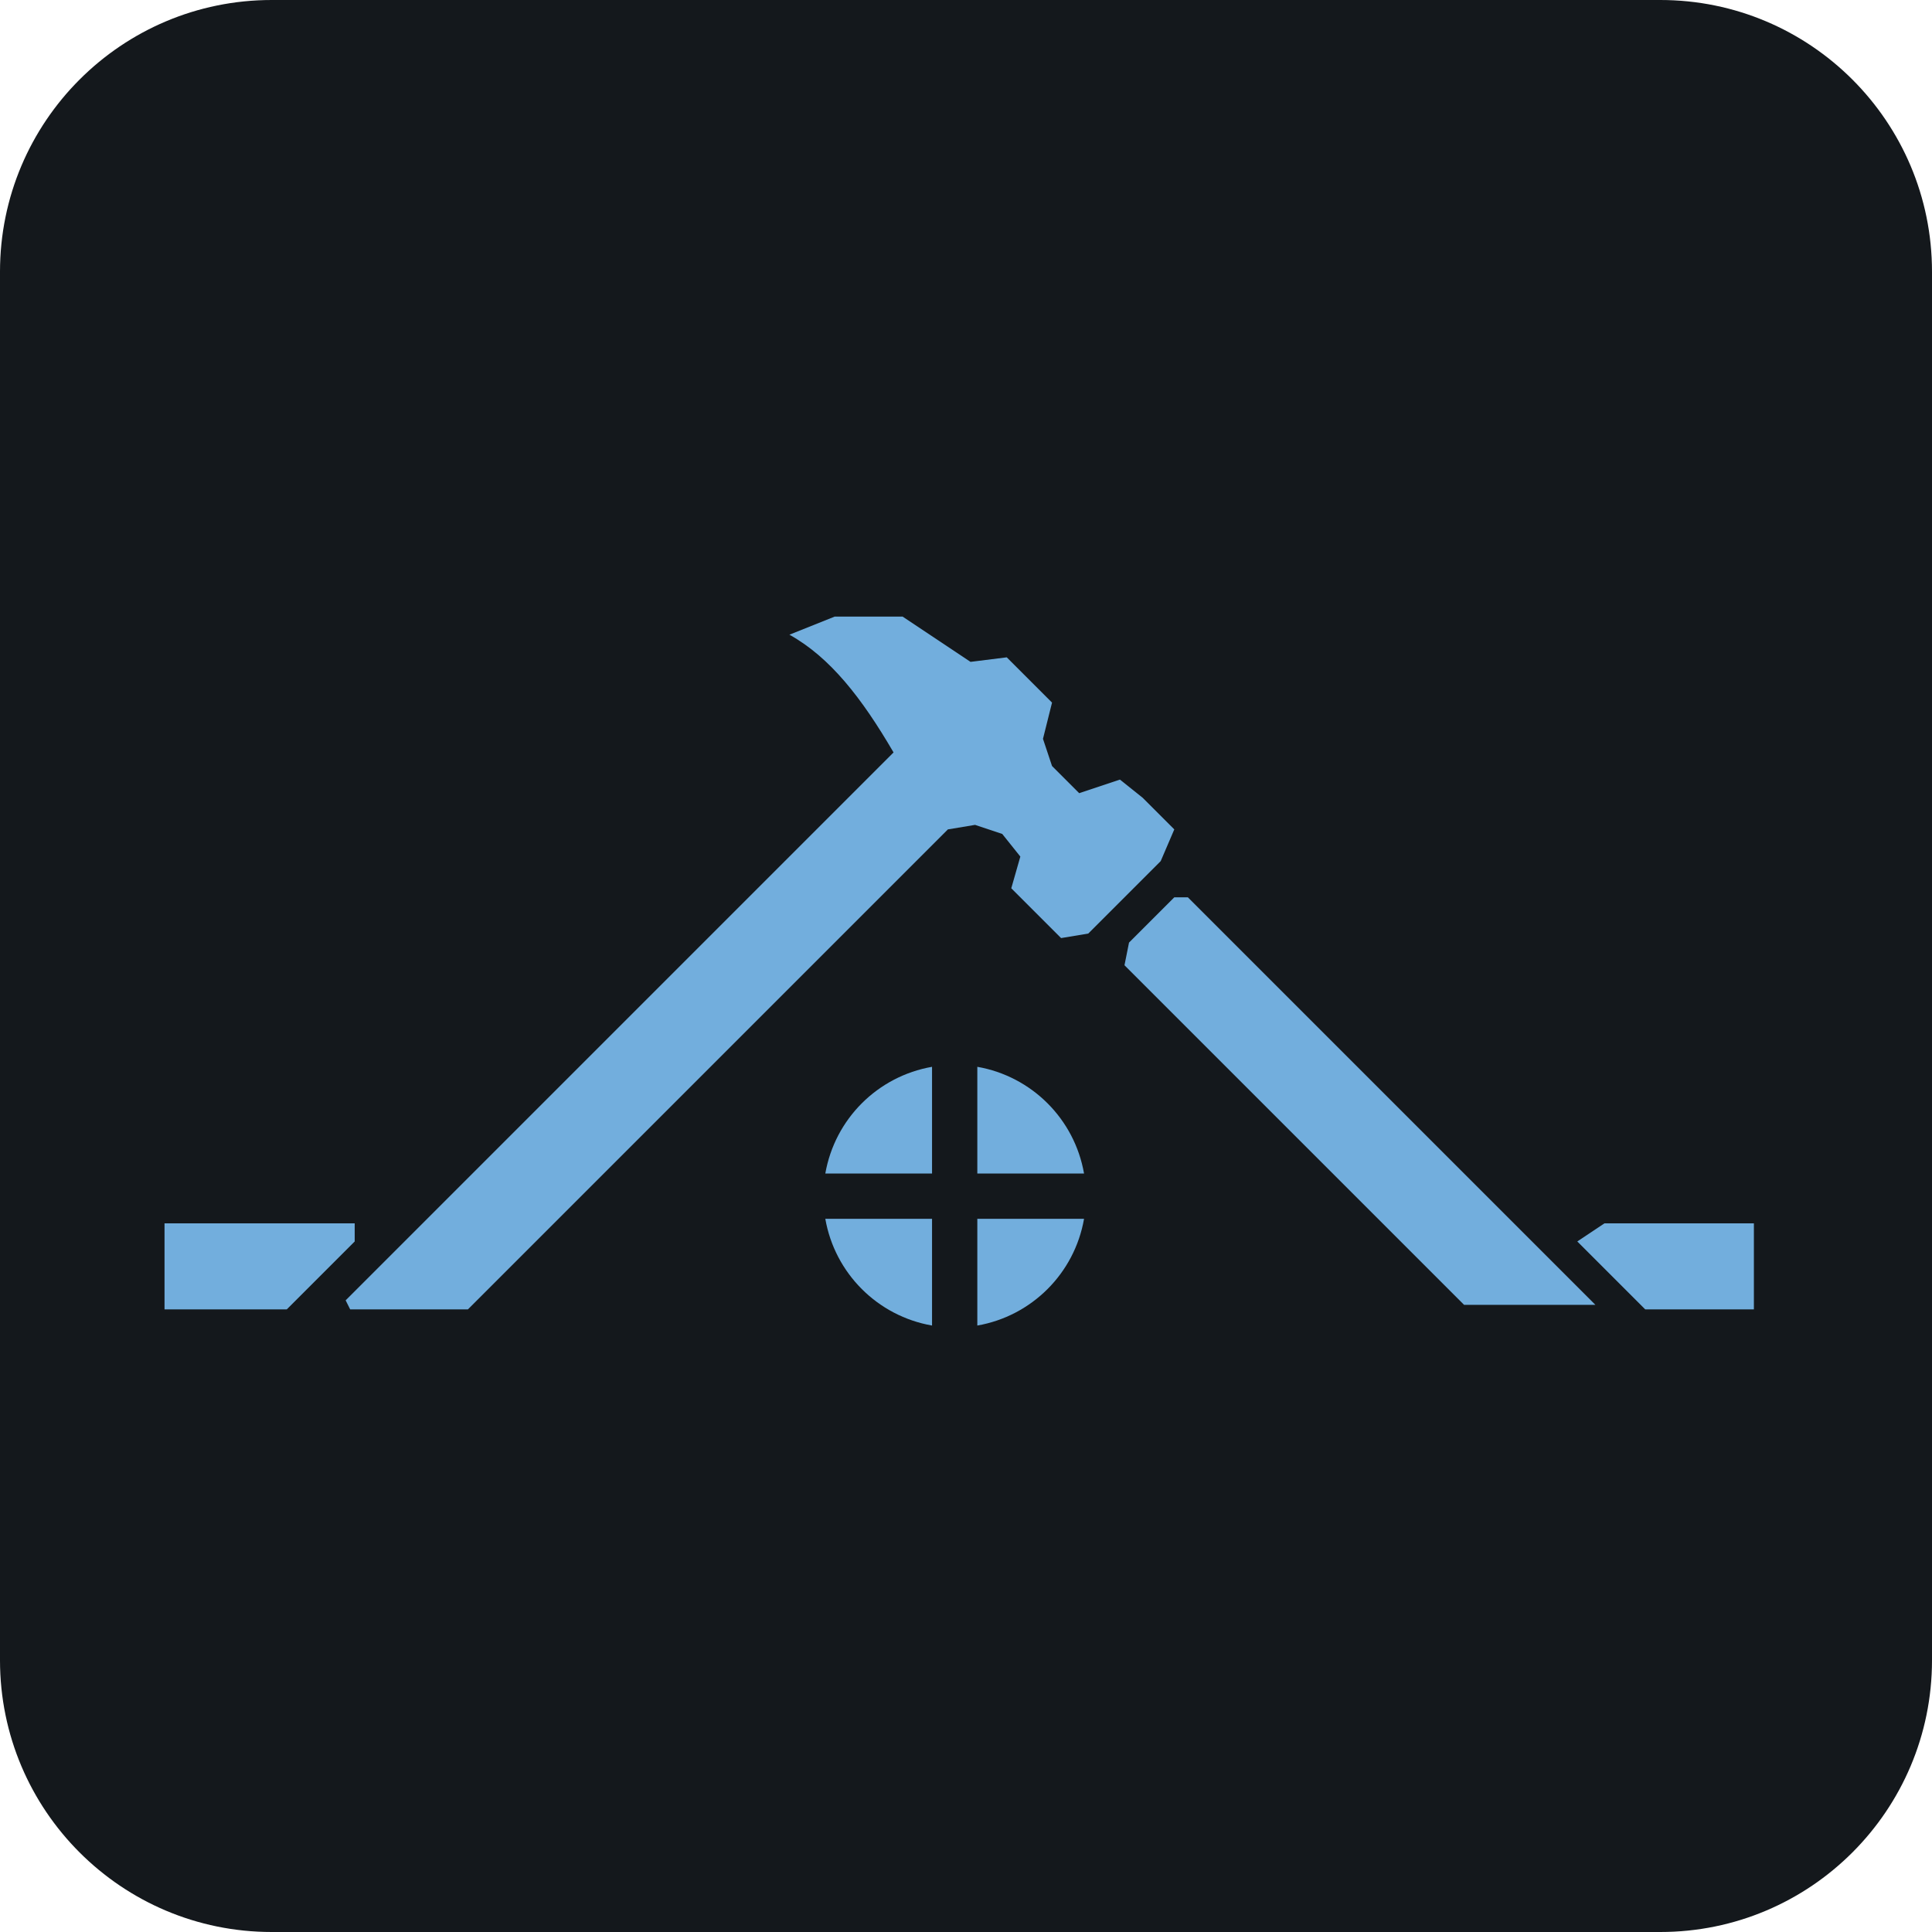
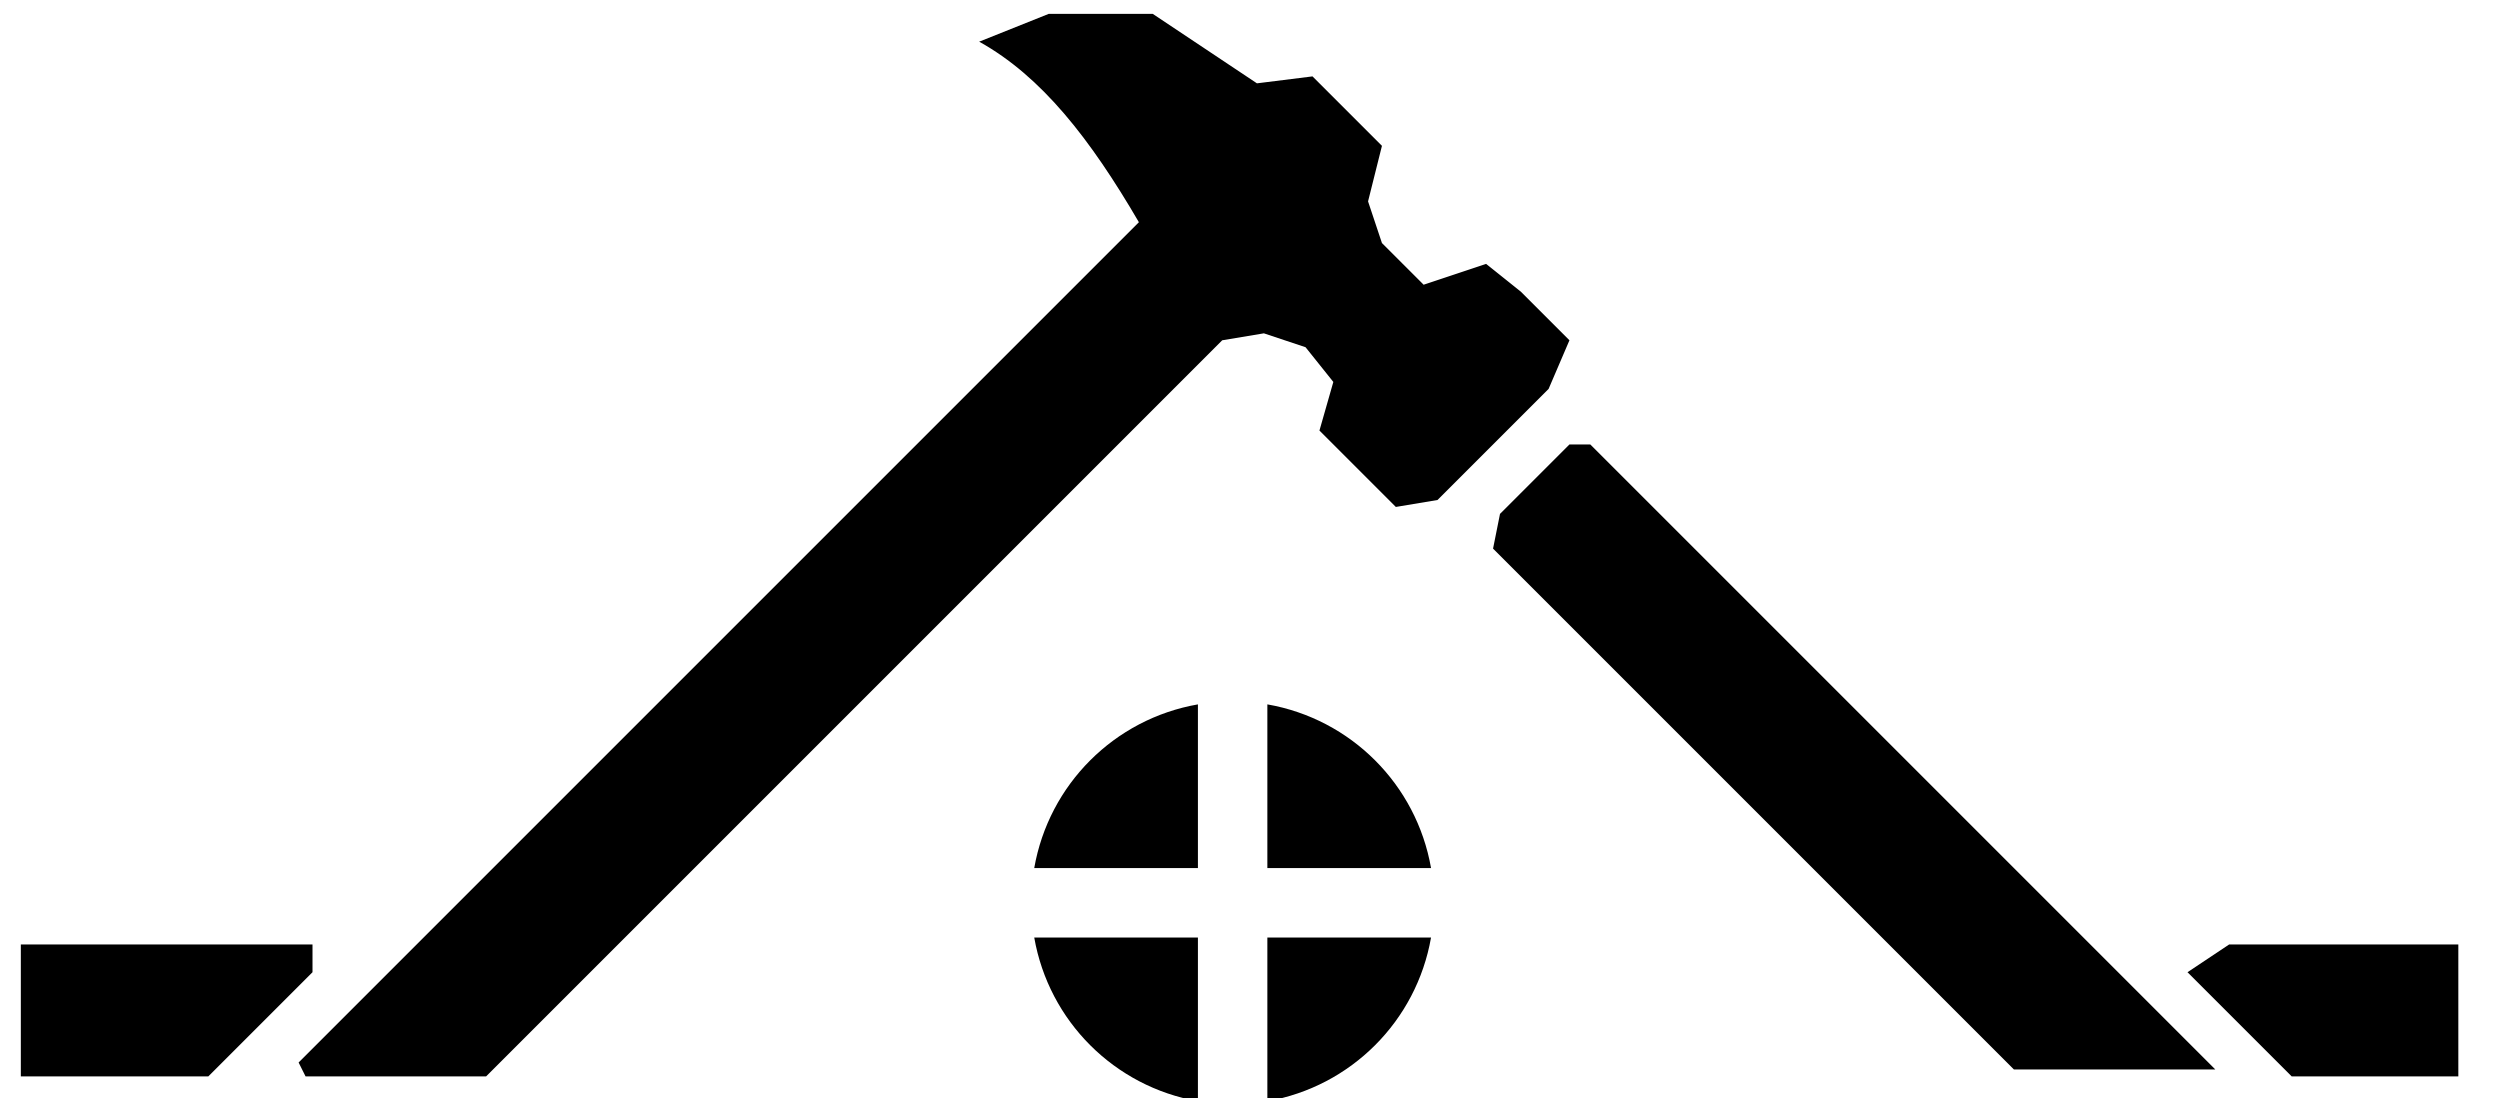
- <svg xmlns="http://www.w3.org/2000/svg" viewBox="0 0 512 512" role="img" aria-label="Fioredano Construction">
-   <rect width="512" height="512" rx="72" fill="#14181c" />
-   <g fill="#72aedd" transform="translate(40,161) scale(1.2)">
+ <svg xmlns="http://www.w3.org/2000/svg" viewBox="0 0 360 158" role="img" aria-label="Fioredano Construction">
+   <g fill="currentColor">
    <path d="M141 6 L151 2 L166 2 L181 12 L189 11 L199 21 L197 29 L199 35 L205 41 L214 38 L219 42 L226 49 L223 56 L207 72 L201 73 L190 62 L192 55 L188 50 L182 48 L176 49 L70 155 L44 155 L43 153 L57 139 L164 32 C157 20 150 11 141 6 Z" />
    <path d="M226 64 L229 64 L236 71 L319 154 L290 154 L215 79 L216 74 Z" />
    <path d="M3 136 H45 V140 L30 155 H3 Z" />
    <path d="M321 136 H354 V155 H330 L315 140 Z" />
    <g transform="translate(177.5,130)">
      <path d="M-5 -5 V-28.57 A29 29 0 0 0 -28.57 -5 Z" />
      <path d="M5 -5 V-28.57 A29 29 0 0 1 28.57 -5 Z" />
      <path d="M-5 5 V28.57 A29 29 0 0 1 -28.57 5 Z" />
      <path d="M5 5 V28.57 A29 29 0 0 0 28.57 5 Z" />
    </g>
  </g>
</svg>
